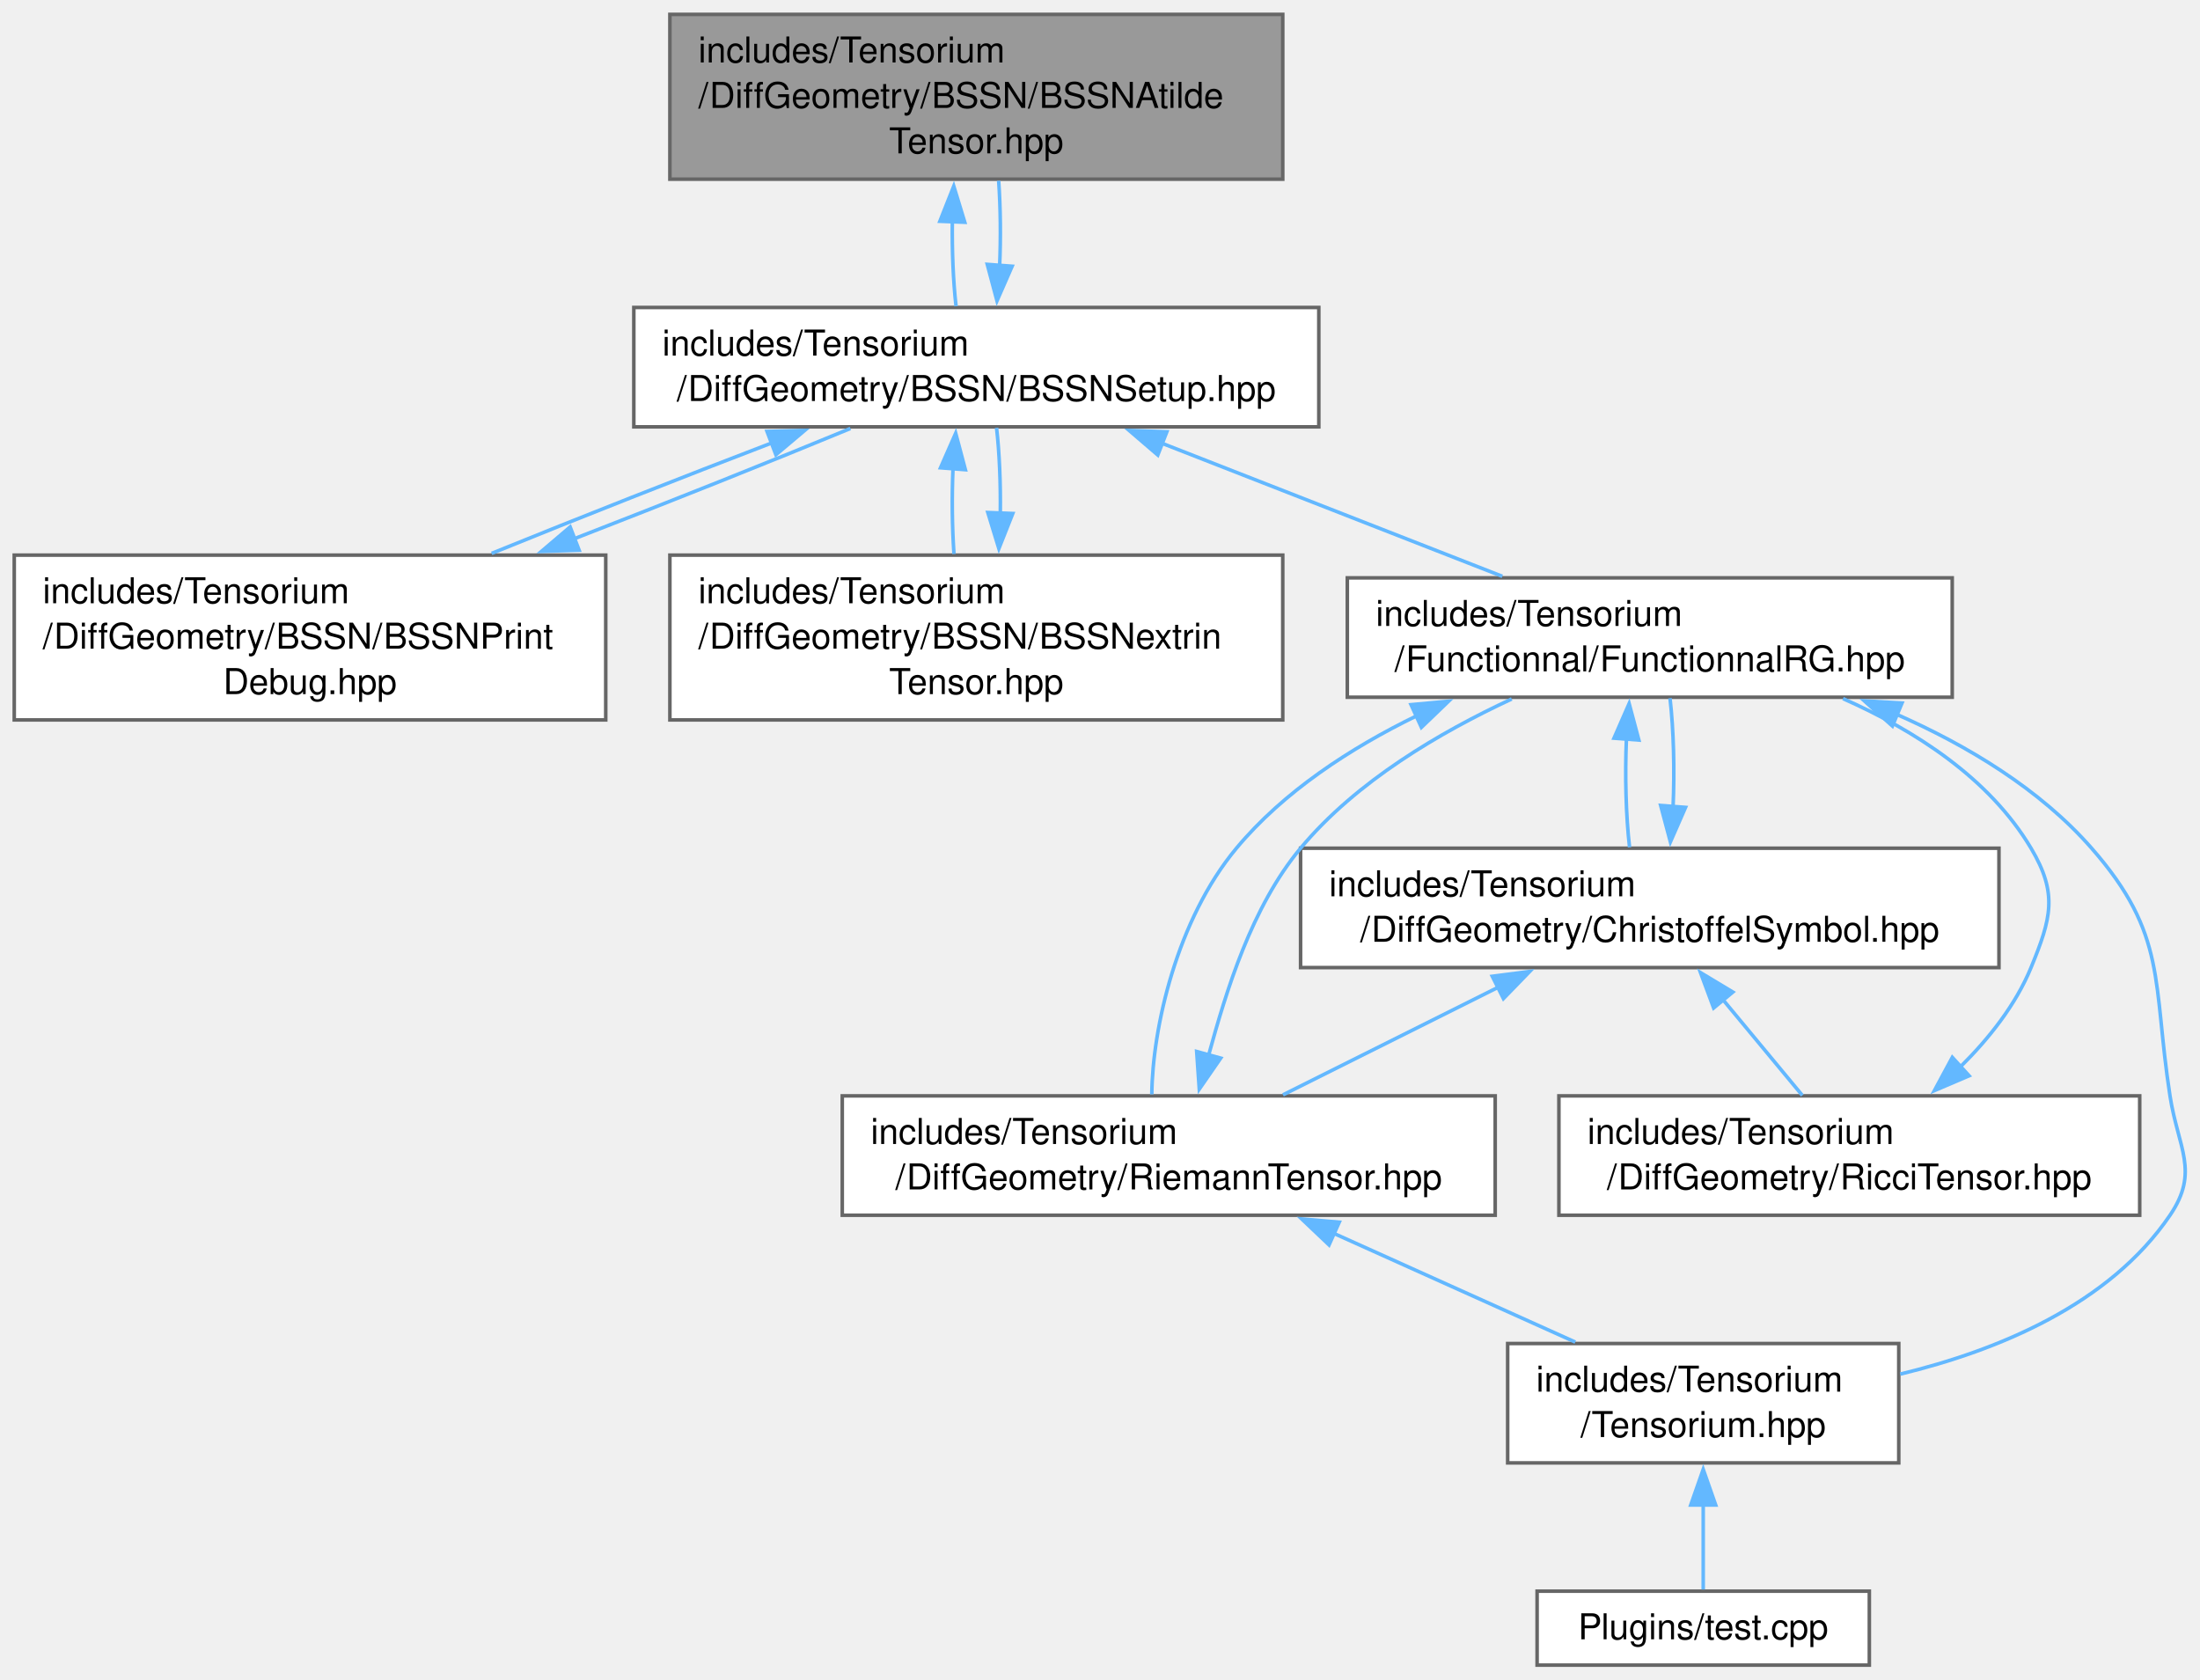
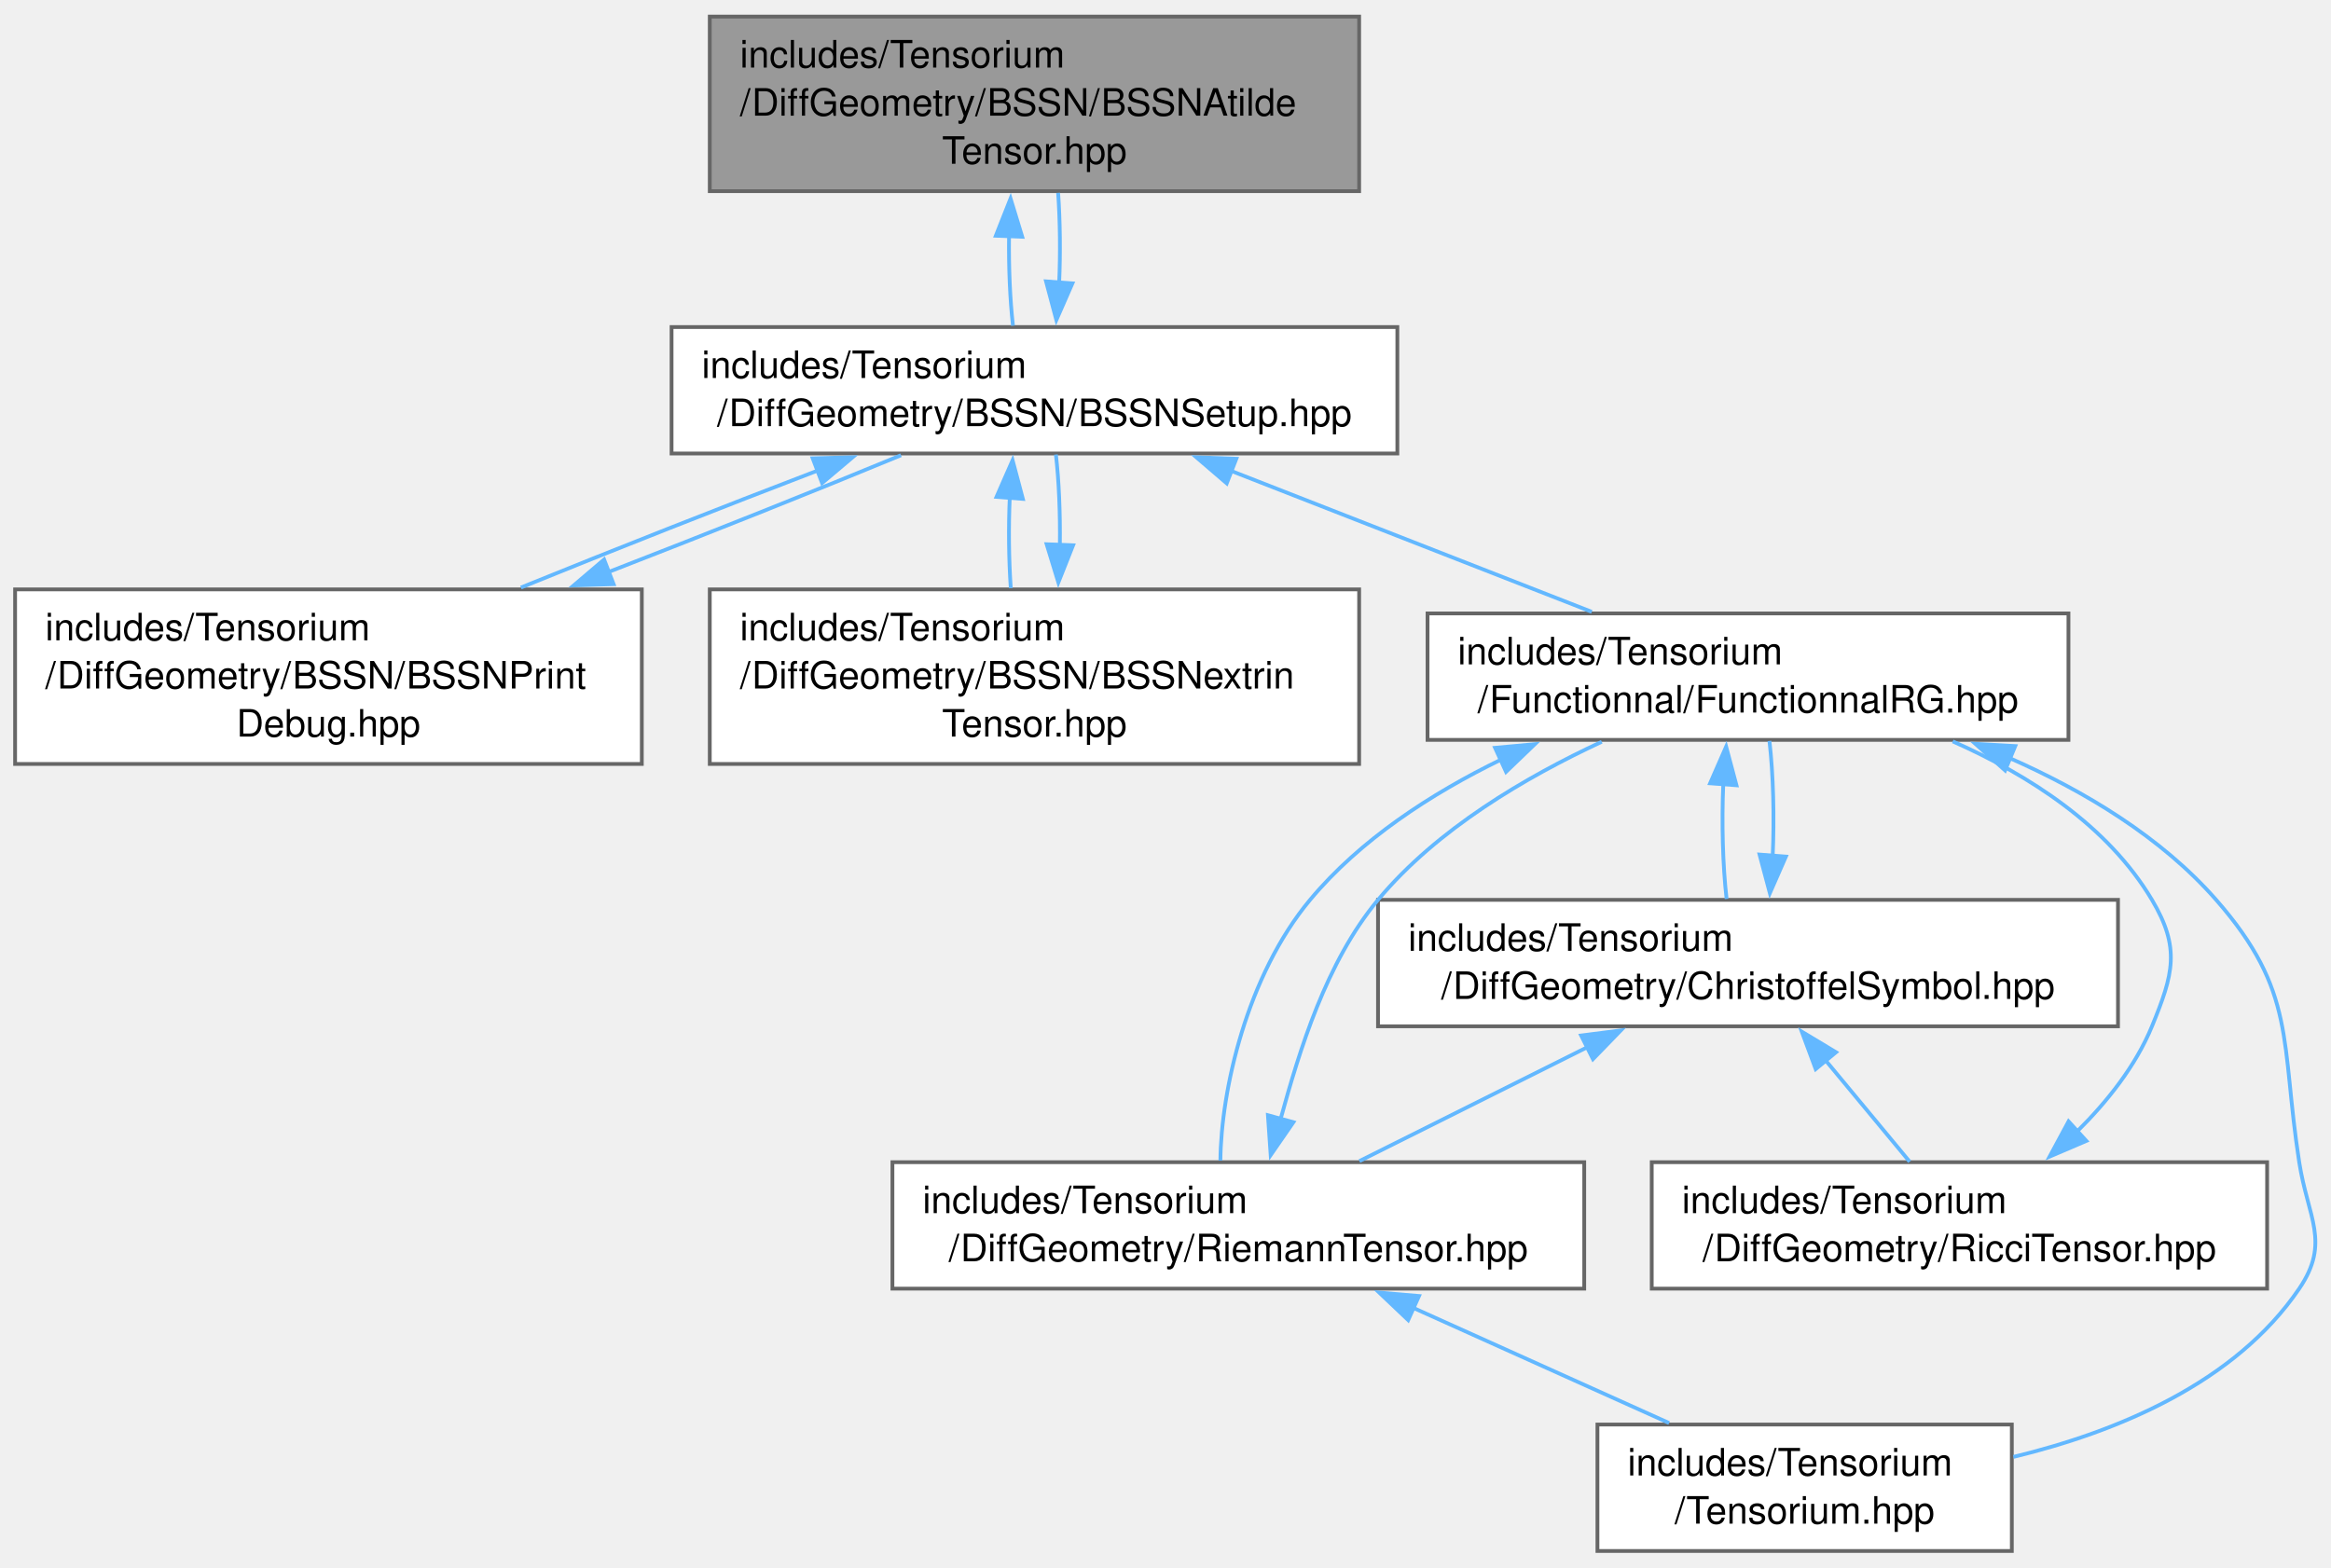
- <svg xmlns="http://www.w3.org/2000/svg" xmlns:xlink="http://www.w3.org/1999/xlink" width="617pt" height="471pt" viewBox="0.00 0.00 617.42 471.25">
-   <g id="graph0" class="graph" transform="scale(1 1) rotate(0) translate(4 467.25)">
+ <svg xmlns="http://www.w3.org/2000/svg" xmlns:xlink="http://www.w3.org/1999/xlink" width="617pt" height="415pt" viewBox="0.00 0.00 617.42 414.50">
+   <g id="graph0" class="graph" transform="scale(1 1) rotate(0) translate(4 410.5)">
    <g id="Node000001" class="node">
      <g id="a_Node000001">
        <a xlink:title=" ">
-           <polygon fill="#999999" stroke="#666666" points="356,-463.25 184,-463.25 184,-417 356,-417 356,-463.25" />
-           <text text-anchor="start" x="192" y="-449.75" font-family="Helvetica,sans-Serif" font-size="10.00">includes/Tensorium</text>
-           <text text-anchor="start" x="192" y="-437" font-family="Helvetica,sans-Serif" font-size="10.00">/DiffGeometry/BSSN/BSSNAtilde</text>
-           <text text-anchor="middle" x="270" y="-424.25" font-family="Helvetica,sans-Serif" font-size="10.00">Tensor.hpp</text>
+           <polygon fill="#999999" stroke="#666666" points="356,-406.5 184,-406.5 184,-360.25 356,-360.25 356,-406.5" />
+           <text text-anchor="start" x="192" y="-393" font-family="Helvetica,sans-Serif" font-size="10.00">includes/Tensorium</text>
+           <text text-anchor="start" x="192" y="-380.25" font-family="Helvetica,sans-Serif" font-size="10.00">/DiffGeometry/BSSN/BSSNAtilde</text>
+           <text text-anchor="middle" x="270" y="-367.5" font-family="Helvetica,sans-Serif" font-size="10.00">Tensor.hpp</text>
        </a>
      </g>
    </g>
    <g id="Node000002" class="node">
      <g id="a_Node000002">
        <a xlink:href="BSSNSetup_8hpp.html" target="_top" xlink:title=" ">
-           <polygon fill="white" stroke="#666666" points="366.12,-381 173.88,-381 173.88,-347.5 366.12,-347.5 366.12,-381" />
-           <text text-anchor="start" x="181.88" y="-367.5" font-family="Helvetica,sans-Serif" font-size="10.00">includes/Tensorium</text>
-           <text text-anchor="middle" x="270" y="-354.75" font-family="Helvetica,sans-Serif" font-size="10.00">/DiffGeometry/BSSN/BSSNSetup.hpp</text>
+           <polygon fill="white" stroke="#666666" points="366.12,-324.25 173.88,-324.25 173.88,-290.75 366.12,-290.75 366.12,-324.25" />
+           <text text-anchor="start" x="181.88" y="-310.75" font-family="Helvetica,sans-Serif" font-size="10.00">includes/Tensorium</text>
+           <text text-anchor="middle" x="270" y="-298" font-family="Helvetica,sans-Serif" font-size="10.00">/DiffGeometry/BSSN/BSSNSetup.hpp</text>
        </a>
      </g>
    </g>
    <g id="edge1_Node000001_Node000002" class="edge">
      <g id="a_edge1_Node000001_Node000002">
        <a xlink:title=" ">
-           <path fill="none" stroke="#63b8ff" d="M263.27,-405.14C263.16,-396.85 263.51,-388.36 264.31,-381.35" />
-           <polygon fill="#63b8ff" stroke="#63b8ff" points="259.77,-405.19 263.67,-415.05 266.76,-404.91 259.77,-405.19" />
+           <path fill="none" stroke="#63b8ff" d="M263.27,-348.39C263.16,-340.1 263.51,-331.61 264.31,-324.6" />
+           <polygon fill="#63b8ff" stroke="#63b8ff" points="259.77,-348.44 263.67,-358.3 266.76,-348.16 259.77,-348.44" />
        </a>
      </g>
    </g>
    <g id="edge2_Node000002_Node000001" class="edge">
      <g id="a_edge2_Node000002_Node000001">
        <a xlink:title=" ">
-           <path fill="none" stroke="#63b8ff" d="M276.54,-392.63C276.89,-400.51 276.8,-409.01 276.27,-416.56" />
-           <polygon fill="#63b8ff" stroke="#63b8ff" points="280.05,-392.57 275.8,-382.86 273.07,-393.1 280.05,-392.57" />
+           <path fill="none" stroke="#63b8ff" d="M276.54,-335.88C276.89,-343.76 276.8,-352.26 276.27,-359.81" />
+           <polygon fill="#63b8ff" stroke="#63b8ff" points="280.05,-335.82 275.8,-326.11 273.07,-336.35 280.05,-335.82" />
        </a>
      </g>
    </g>
    <g id="Node000003" class="node">
      <g id="a_Node000003">
        <a xlink:href="BSSNPrintDebug_8hpp.html" target="_top" xlink:title=" ">
-           <polygon fill="white" stroke="#666666" points="166,-311.5 0,-311.5 0,-265.25 166,-265.25 166,-311.5" />
-           <text text-anchor="start" x="8" y="-298" font-family="Helvetica,sans-Serif" font-size="10.00">includes/Tensorium</text>
-           <text text-anchor="start" x="8" y="-285.25" font-family="Helvetica,sans-Serif" font-size="10.00">/DiffGeometry/BSSN/BSSNPrint</text>
-           <text text-anchor="middle" x="83" y="-272.5" font-family="Helvetica,sans-Serif" font-size="10.00">Debug.hpp</text>
+           <polygon fill="white" stroke="#666666" points="166,-254.75 0,-254.75 0,-208.5 166,-208.5 166,-254.75" />
+           <text text-anchor="start" x="8" y="-241.25" font-family="Helvetica,sans-Serif" font-size="10.00">includes/Tensorium</text>
+           <text text-anchor="start" x="8" y="-228.5" font-family="Helvetica,sans-Serif" font-size="10.00">/DiffGeometry/BSSN/BSSNPrint</text>
+           <text text-anchor="middle" x="83" y="-215.75" font-family="Helvetica,sans-Serif" font-size="10.00">Debug.hpp</text>
        </a>
      </g>
    </g>
    <g id="edge3_Node000002_Node000003" class="edge">
      <g id="a_edge3_Node000002_Node000003">
        <a xlink:title=" ">
-           <path fill="none" stroke="#63b8ff" d="M212.76,-343.05C187.62,-333.43 158.37,-321.9 133.98,-311.99" />
-           <polygon fill="#63b8ff" stroke="#63b8ff" points="211.26,-346.22 221.85,-346.5 213.75,-339.67 211.26,-346.22" />
+           <path fill="none" stroke="#63b8ff" d="M212.76,-286.3C187.62,-276.68 158.37,-265.15 133.98,-255.24" />
+           <polygon fill="#63b8ff" stroke="#63b8ff" points="211.26,-289.47 221.85,-289.75 213.75,-282.92 211.26,-289.47" />
        </a>
      </g>
    </g>
    <g id="Node000004" class="node">
      <g id="a_Node000004">
        <a xlink:href="BSSNextrinTensor_8hpp.html" target="_top" xlink:title=" ">
-           <polygon fill="white" stroke="#666666" points="356,-311.5 184,-311.5 184,-265.25 356,-265.25 356,-311.5" />
-           <text text-anchor="start" x="192" y="-298" font-family="Helvetica,sans-Serif" font-size="10.00">includes/Tensorium</text>
-           <text text-anchor="start" x="192" y="-285.25" font-family="Helvetica,sans-Serif" font-size="10.00">/DiffGeometry/BSSN/BSSNextrin</text>
-           <text text-anchor="middle" x="270" y="-272.5" font-family="Helvetica,sans-Serif" font-size="10.00">Tensor.hpp</text>
+           <polygon fill="white" stroke="#666666" points="356,-254.75 184,-254.75 184,-208.5 356,-208.5 356,-254.75" />
+           <text text-anchor="start" x="192" y="-241.25" font-family="Helvetica,sans-Serif" font-size="10.00">includes/Tensorium</text>
+           <text text-anchor="start" x="192" y="-228.5" font-family="Helvetica,sans-Serif" font-size="10.00">/DiffGeometry/BSSN/BSSNextrin</text>
+           <text text-anchor="middle" x="270" y="-215.75" font-family="Helvetica,sans-Serif" font-size="10.00">Tensor.hpp</text>
        </a>
      </g>
    </g>
    <g id="edge5_Node000002_Node000004" class="edge">
      <g id="a_edge5_Node000002_Node000004">
        <a xlink:title=" ">
-           <path fill="none" stroke="#63b8ff" d="M263.46,-335.89C263.11,-327.96 263.2,-319.41 263.73,-311.82" />
-           <polygon fill="#63b8ff" stroke="#63b8ff" points="259.95,-336.01 264.21,-345.71 266.93,-335.47 259.95,-336.01" />
+           <path fill="none" stroke="#63b8ff" d="M263.46,-279.14C263.11,-271.21 263.2,-262.66 263.73,-255.07" />
+           <polygon fill="#63b8ff" stroke="#63b8ff" points="259.95,-279.26 264.21,-288.96 266.93,-278.72 259.95,-279.26" />
        </a>
      </g>
    </g>
    <g id="Node000005" class="node">
      <g id="a_Node000005">
        <a xlink:href="FunctionnalRG_8hpp.html" target="_top" xlink:title=" ">
-           <polygon fill="white" stroke="#666666" points="543.88,-305.12 374.12,-305.12 374.12,-271.62 543.88,-271.62 543.88,-305.12" />
-           <text text-anchor="start" x="382.12" y="-291.62" font-family="Helvetica,sans-Serif" font-size="10.00">includes/Tensorium</text>
-           <text text-anchor="middle" x="459" y="-278.88" font-family="Helvetica,sans-Serif" font-size="10.00">/Functionnal/FunctionnalRG.hpp</text>
+           <polygon fill="white" stroke="#666666" points="543.88,-248.38 374.12,-248.38 374.12,-214.88 543.88,-214.88 543.88,-248.38" />
+           <text text-anchor="start" x="382.12" y="-234.88" font-family="Helvetica,sans-Serif" font-size="10.00">includes/Tensorium</text>
+           <text text-anchor="middle" x="459" y="-222.12" font-family="Helvetica,sans-Serif" font-size="10.00">/Functionnal/FunctionnalRG.hpp</text>
        </a>
      </g>
    </g>
    <g id="edge7_Node000002_Node000005" class="edge">
      <g id="a_edge7_Node000002_Node000005">
        <a xlink:title=" ">
-           <path fill="none" stroke="#63b8ff" d="M321.81,-343C351.96,-331.21 389.45,-316.56 417.62,-305.55" />
-           <polygon fill="#63b8ff" stroke="#63b8ff" points="320.93,-339.59 312.89,-346.49 323.47,-346.11 320.93,-339.59" />
+           <path fill="none" stroke="#63b8ff" d="M321.81,-286.25C351.96,-274.46 389.45,-259.81 417.62,-248.8" />
+           <polygon fill="#63b8ff" stroke="#63b8ff" points="320.93,-282.84 312.89,-289.74 323.47,-289.36 320.93,-282.84" />
        </a>
      </g>
    </g>
    <g id="edge4_Node000003_Node000002" class="edge">
      <g id="a_edge4_Node000003_Node000002">
        <a xlink:title=" ">
-           <path fill="none" stroke="#63b8ff" d="M157.04,-316.05C183.78,-326.42 212.73,-337.96 234.66,-347.04" />
-           <polygon fill="#63b8ff" stroke="#63b8ff" points="158.53,-312.88 147.94,-312.54 156.01,-319.41 158.53,-312.88" />
+           <path fill="none" stroke="#63b8ff" d="M157.04,-259.3C183.78,-269.67 212.73,-281.21 234.66,-290.29" />
+           <polygon fill="#63b8ff" stroke="#63b8ff" points="158.53,-256.13 147.94,-255.79 156.01,-262.66 158.53,-256.13" />
        </a>
      </g>
    </g>
    <g id="edge6_Node000004_Node000002" class="edge">
      <g id="a_edge6_Node000004_Node000002">
        <a xlink:title=" ">
-           <path fill="none" stroke="#63b8ff" d="M276.73,-323.29C276.84,-331.63 276.49,-340.18 275.68,-347.22" />
-           <polygon fill="#63b8ff" stroke="#63b8ff" points="280.23,-323.18 276.33,-313.33 273.23,-323.46 280.23,-323.18" />
+           <path fill="none" stroke="#63b8ff" d="M276.73,-266.54C276.84,-274.88 276.49,-283.43 275.68,-290.47" />
+           <polygon fill="#63b8ff" stroke="#63b8ff" points="280.23,-266.43 276.33,-256.58 273.23,-266.71 280.23,-266.43" />
        </a>
      </g>
    </g>
    <g id="Node000006" class="node">
      <g id="a_Node000006">
        <a xlink:href="ChristoffelSymbol_8hpp.html" target="_top" xlink:title=" ">
-           <polygon fill="white" stroke="#666666" points="557,-229.25 361,-229.25 361,-195.75 557,-195.75 557,-229.25" />
-           <text text-anchor="start" x="369" y="-215.75" font-family="Helvetica,sans-Serif" font-size="10.00">includes/Tensorium</text>
-           <text text-anchor="middle" x="459" y="-203" font-family="Helvetica,sans-Serif" font-size="10.00">/DiffGeometry/ChristoffelSymbol.hpp</text>
+           <polygon fill="white" stroke="#666666" points="557,-172.5 361,-172.5 361,-139 557,-139 557,-172.5" />
+           <text text-anchor="start" x="369" y="-159" font-family="Helvetica,sans-Serif" font-size="10.00">includes/Tensorium</text>
+           <text text-anchor="middle" x="459" y="-146.25" font-family="Helvetica,sans-Serif" font-size="10.00">/DiffGeometry/ChristoffelSymbol.hpp</text>
        </a>
      </g>
    </g>
    <g id="edge8_Node000005_Node000006" class="edge">
      <g id="a_edge8_Node000005_Node000006">
        <a xlink:title=" ">
-           <path fill="none" stroke="#63b8ff" d="M452.45,-259.99C452.01,-249.72 452.3,-238.4 453.33,-229.5" />
-           <polygon fill="#63b8ff" stroke="#63b8ff" points="448.96,-260.13 453.21,-269.84 455.94,-259.6 448.96,-260.13" />
+           <path fill="none" stroke="#63b8ff" d="M452.45,-203.24C452.01,-192.97 452.3,-181.65 453.33,-172.75" />
+           <polygon fill="#63b8ff" stroke="#63b8ff" points="448.96,-203.38 453.21,-213.09 455.94,-202.85 448.96,-203.38" />
        </a>
      </g>
    </g>
    <g id="Node000008" class="node">
      <g id="a_Node000008">
        <a xlink:href="RiemannTensor_8hpp.html" target="_top" xlink:title=" ">
-           <polygon fill="white" stroke="#666666" points="415.62,-159.75 232.38,-159.75 232.38,-126.25 415.62,-126.25 415.62,-159.75" />
-           <text text-anchor="start" x="240.38" y="-146.25" font-family="Helvetica,sans-Serif" font-size="10.00">includes/Tensorium</text>
-           <text text-anchor="middle" x="324" y="-133.5" font-family="Helvetica,sans-Serif" font-size="10.00">/DiffGeometry/RiemannTensor.hpp</text>
-         </a>
-       </g>
-     </g>
-     <g id="edge16_Node000005_Node000008" class="edge">
-       <g id="a_edge16_Node000005_Node000008">
-         <a xlink:title=" ">
-           <path fill="none" stroke="#63b8ff" d="M393.64,-266.43C375.01,-257.37 356.25,-245.14 343,-229.25 326.24,-209.15 319.42,-178.72 319.25,-160.17" />
-           <polygon fill="#63b8ff" stroke="#63b8ff" points="392,-269.53 402.55,-270.5 394.91,-263.16 392,-269.53" />
+           <polygon fill="white" stroke="#666666" points="415.62,-103 232.38,-103 232.38,-69.5 415.62,-69.5 415.62,-103" />
+           <text text-anchor="start" x="240.38" y="-89.5" font-family="Helvetica,sans-Serif" font-size="10.00">includes/Tensorium</text>
+           <text text-anchor="middle" x="324" y="-76.75" font-family="Helvetica,sans-Serif" font-size="10.00">/DiffGeometry/RiemannTensor.hpp</text>
+         </a>
+       </g>
+     </g>
+     <g id="edge15_Node000005_Node000008" class="edge">
+       <g id="a_edge15_Node000005_Node000008">
+         <a xlink:title=" ">
+           <path fill="none" stroke="#63b8ff" d="M393.64,-209.68C375.01,-200.62 356.25,-188.39 343,-172.5 326.24,-152.4 319.42,-121.97 319.25,-103.42" />
+           <polygon fill="#63b8ff" stroke="#63b8ff" points="392,-212.78 402.55,-213.75 394.91,-206.41 392,-212.78" />
        </a>
      </g>
    </g>
    <g id="Node000009" class="node">
      <g id="a_Node000009">
        <a xlink:href="Tensorium_8hpp.html" target="_top" xlink:title=" ">
-           <polygon fill="white" stroke="#666666" points="528.88,-90.25 419.12,-90.25 419.12,-56.75 528.88,-56.75 528.88,-90.25" />
-           <text text-anchor="start" x="427.12" y="-76.75" font-family="Helvetica,sans-Serif" font-size="10.00">includes/Tensorium</text>
-           <text text-anchor="middle" x="474" y="-64" font-family="Helvetica,sans-Serif" font-size="10.00">/Tensorium.hpp</text>
-         </a>
-       </g>
-     </g>
-     <g id="edge17_Node000005_Node000009" class="edge">
-       <g id="a_edge17_Node000005_Node000009">
-         <a xlink:title=" ">
-           <path fill="none" stroke="#63b8ff" d="M528.19,-266.86C548.16,-258.05 568.46,-245.85 583,-229.25 604.35,-204.88 600.05,-191.77 605,-159.75 607.27,-145.04 613.37,-138.56 605,-126.25 588.02,-101.28 556.93,-88.36 529.3,-81.67" />
-           <polygon fill="#63b8ff" stroke="#63b8ff" points="527.1,-263.53 519.21,-270.59 529.79,-269.99 527.1,-263.53" />
-         </a>
-       </g>
-     </g>
-     <g id="edge15_Node000006_Node000005" class="edge">
-       <g id="a_edge15_Node000006_Node000005">
-         <a xlink:title=" ">
-           <path fill="none" stroke="#63b8ff" d="M465.54,-240.85C465.99,-251.11 465.71,-262.44 464.68,-271.35" />
-           <polygon fill="#63b8ff" stroke="#63b8ff" points="469.04,-240.71 464.79,-231.01 462.06,-241.25 469.04,-240.71" />
+           <polygon fill="white" stroke="#666666" points="528.88,-33.5 419.12,-33.5 419.12,0 528.88,0 528.88,-33.5" />
+           <text text-anchor="start" x="427.12" y="-20" font-family="Helvetica,sans-Serif" font-size="10.00">includes/Tensorium</text>
+           <text text-anchor="middle" x="474" y="-7.25" font-family="Helvetica,sans-Serif" font-size="10.00">/Tensorium.hpp</text>
+         </a>
+       </g>
+     </g>
+     <g id="edge16_Node000005_Node000009" class="edge">
+       <g id="a_edge16_Node000005_Node000009">
+         <a xlink:title=" ">
+           <path fill="none" stroke="#63b8ff" d="M528.19,-210.11C548.16,-201.3 568.46,-189.1 583,-172.5 604.35,-148.13 600.05,-135.02 605,-103 607.27,-88.29 613.37,-81.81 605,-69.5 588.02,-44.53 556.93,-31.61 529.3,-24.92" />
+           <polygon fill="#63b8ff" stroke="#63b8ff" points="527.1,-206.78 519.21,-213.84 529.79,-213.24 527.1,-206.78" />
+         </a>
+       </g>
+     </g>
+     <g id="edge14_Node000006_Node000005" class="edge">
+       <g id="a_edge14_Node000006_Node000005">
+         <a xlink:title=" ">
+           <path fill="none" stroke="#63b8ff" d="M465.54,-184.1C465.99,-194.36 465.71,-205.69 464.68,-214.6" />
+           <polygon fill="#63b8ff" stroke="#63b8ff" points="469.04,-183.96 464.79,-174.26 462.06,-184.5 469.04,-183.96" />
        </a>
      </g>
    </g>
    <g id="Node000007" class="node">
      <g id="a_Node000007">
        <a xlink:href="RicciTensor_8hpp.html" target="_top" xlink:title=" ">
-           <polygon fill="white" stroke="#666666" points="596.5,-159.75 433.5,-159.75 433.5,-126.25 596.5,-126.25 596.5,-159.75" />
-           <text text-anchor="start" x="441.5" y="-146.25" font-family="Helvetica,sans-Serif" font-size="10.00">includes/Tensorium</text>
-           <text text-anchor="middle" x="515" y="-133.5" font-family="Helvetica,sans-Serif" font-size="10.00">/DiffGeometry/RicciTensor.hpp</text>
+           <polygon fill="white" stroke="#666666" points="596.5,-103 433.5,-103 433.5,-69.5 596.5,-69.5 596.5,-103" />
+           <text text-anchor="start" x="441.5" y="-89.5" font-family="Helvetica,sans-Serif" font-size="10.00">includes/Tensorium</text>
+           <text text-anchor="middle" x="515" y="-76.75" font-family="Helvetica,sans-Serif" font-size="10.00">/DiffGeometry/RicciTensor.hpp</text>
        </a>
      </g>
    </g>
    <g id="edge9_Node000006_Node000007" class="edge">
      <g id="a_edge9_Node000006_Node000007">
        <a xlink:title=" ">
-           <path fill="none" stroke="#63b8ff" d="M479.4,-186.91C486.88,-177.89 495.14,-167.93 501.82,-159.88" />
-           <polygon fill="#63b8ff" stroke="#63b8ff" points="476.93,-184.41 473.24,-194.34 482.32,-188.88 476.93,-184.41" />
+           <path fill="none" stroke="#63b8ff" d="M479.4,-130.16C486.88,-121.14 495.14,-111.18 501.82,-103.13" />
+           <polygon fill="#63b8ff" stroke="#63b8ff" points="476.93,-127.66 473.24,-137.59 482.32,-132.13 476.93,-127.66" />
        </a>
      </g>
    </g>
    <g id="edge11_Node000006_Node000008" class="edge">
      <g id="a_edge11_Node000006_Node000008">
        <a xlink:title=" ">
-           <path fill="none" stroke="#63b8ff" d="M416.49,-190.24C396.94,-180.47 374.14,-169.07 356.07,-160.04" />
-           <polygon fill="#63b8ff" stroke="#63b8ff" points="414.8,-193.31 425.31,-194.66 417.93,-187.05 414.8,-193.31" />
+           <path fill="none" stroke="#63b8ff" d="M416.49,-133.49C396.94,-123.72 374.14,-112.32 356.07,-103.29" />
+           <polygon fill="#63b8ff" stroke="#63b8ff" points="414.8,-136.56 425.31,-137.91 417.93,-130.3 414.8,-136.56" />
        </a>
      </g>
    </g>
    <g id="edge10_Node000007_Node000005" class="edge">
      <g id="a_edge10_Node000007_Node000005">
        <a xlink:title=" ">
-           <path fill="none" stroke="#63b8ff" d="M546.14,-167.86C554.14,-175.77 561.7,-185.27 566,-195.75 571.65,-209.53 573.61,-216.45 566,-229.25 554.33,-248.87 533.46,-262.28 513.23,-271.23" />
-           <polygon fill="#63b8ff" stroke="#63b8ff" points="548.62,-165.39 538.88,-161.23 543.91,-170.56 548.62,-165.39" />
+           <path fill="none" stroke="#63b8ff" d="M546.14,-111.11C554.14,-119.02 561.7,-128.52 566,-139 571.65,-152.78 573.61,-159.7 566,-172.5 554.33,-192.12 533.46,-205.53 513.23,-214.48" />
+           <polygon fill="#63b8ff" stroke="#63b8ff" points="548.62,-108.64 538.88,-104.48 543.91,-113.81 548.62,-108.64" />
        </a>
      </g>
    </g>
    <g id="edge12_Node000008_Node000005" class="edge">
      <g id="a_edge12_Node000008_Node000005">
        <a xlink:title=" ">
-           <path fill="none" stroke="#63b8ff" d="M335.2,-171.19C340.19,-189.32 347.25,-212.76 361,-229.25 376.71,-248.08 400.15,-261.78 420.26,-271.13" />
-           <polygon fill="#63b8ff" stroke="#63b8ff" points="338.59,-170.34 332.57,-161.63 331.84,-172.2 338.59,-170.34" />
+           <path fill="none" stroke="#63b8ff" d="M335.2,-114.44C340.19,-132.57 347.25,-156.01 361,-172.5 376.71,-191.33 400.15,-205.03 420.26,-214.38" />
+           <polygon fill="#63b8ff" stroke="#63b8ff" points="338.59,-113.59 332.57,-104.88 331.84,-115.45 338.59,-113.59" />
        </a>
      </g>
    </g>
    <g id="edge13_Node000008_Node000009" class="edge">
      <g id="a_edge13_Node000008_Node000009">
        <a xlink:title=" ">
-           <path fill="none" stroke="#63b8ff" d="M370.3,-121.17C392.13,-111.34 417.78,-99.8 438.1,-90.65" />
-           <polygon fill="#63b8ff" stroke="#63b8ff" points="368.99,-117.92 361.31,-125.21 371.86,-124.3 368.99,-117.92" />
-         </a>
-       </g>
-     </g>
-     <g id="Node000010" class="node">
-       <g id="a_Node000010">
-         <a xlink:href="test_8cpp.html" target="_top" xlink:title=" ">
-           <polygon fill="white" stroke="#666666" points="520.62,-20.75 427.38,-20.75 427.38,0 520.62,0 520.62,-20.75" />
-           <text text-anchor="middle" x="474" y="-7.25" font-family="Helvetica,sans-Serif" font-size="10.00">Plugins/test.cpp</text>
-         </a>
-       </g>
-     </g>
-     <g id="edge14_Node000009_Node000010" class="edge">
-       <g id="a_edge14_Node000009_Node000010">
-         <a xlink:title=" ">
-           <path fill="none" stroke="#63b8ff" d="M474,-44.94C474,-36.46 474,-27.67 474,-21.22" />
-           <polygon fill="#63b8ff" stroke="#63b8ff" points="470.5,-44.93 474,-54.93 477.5,-44.93 470.5,-44.93" />
+           <path fill="none" stroke="#63b8ff" d="M370.3,-64.42C392.13,-54.59 417.78,-43.05 438.1,-33.9" />
+           <polygon fill="#63b8ff" stroke="#63b8ff" points="368.99,-61.17 361.31,-68.46 371.86,-67.55 368.99,-61.17" />
        </a>
      </g>
    </g>
  </g>
</svg>
